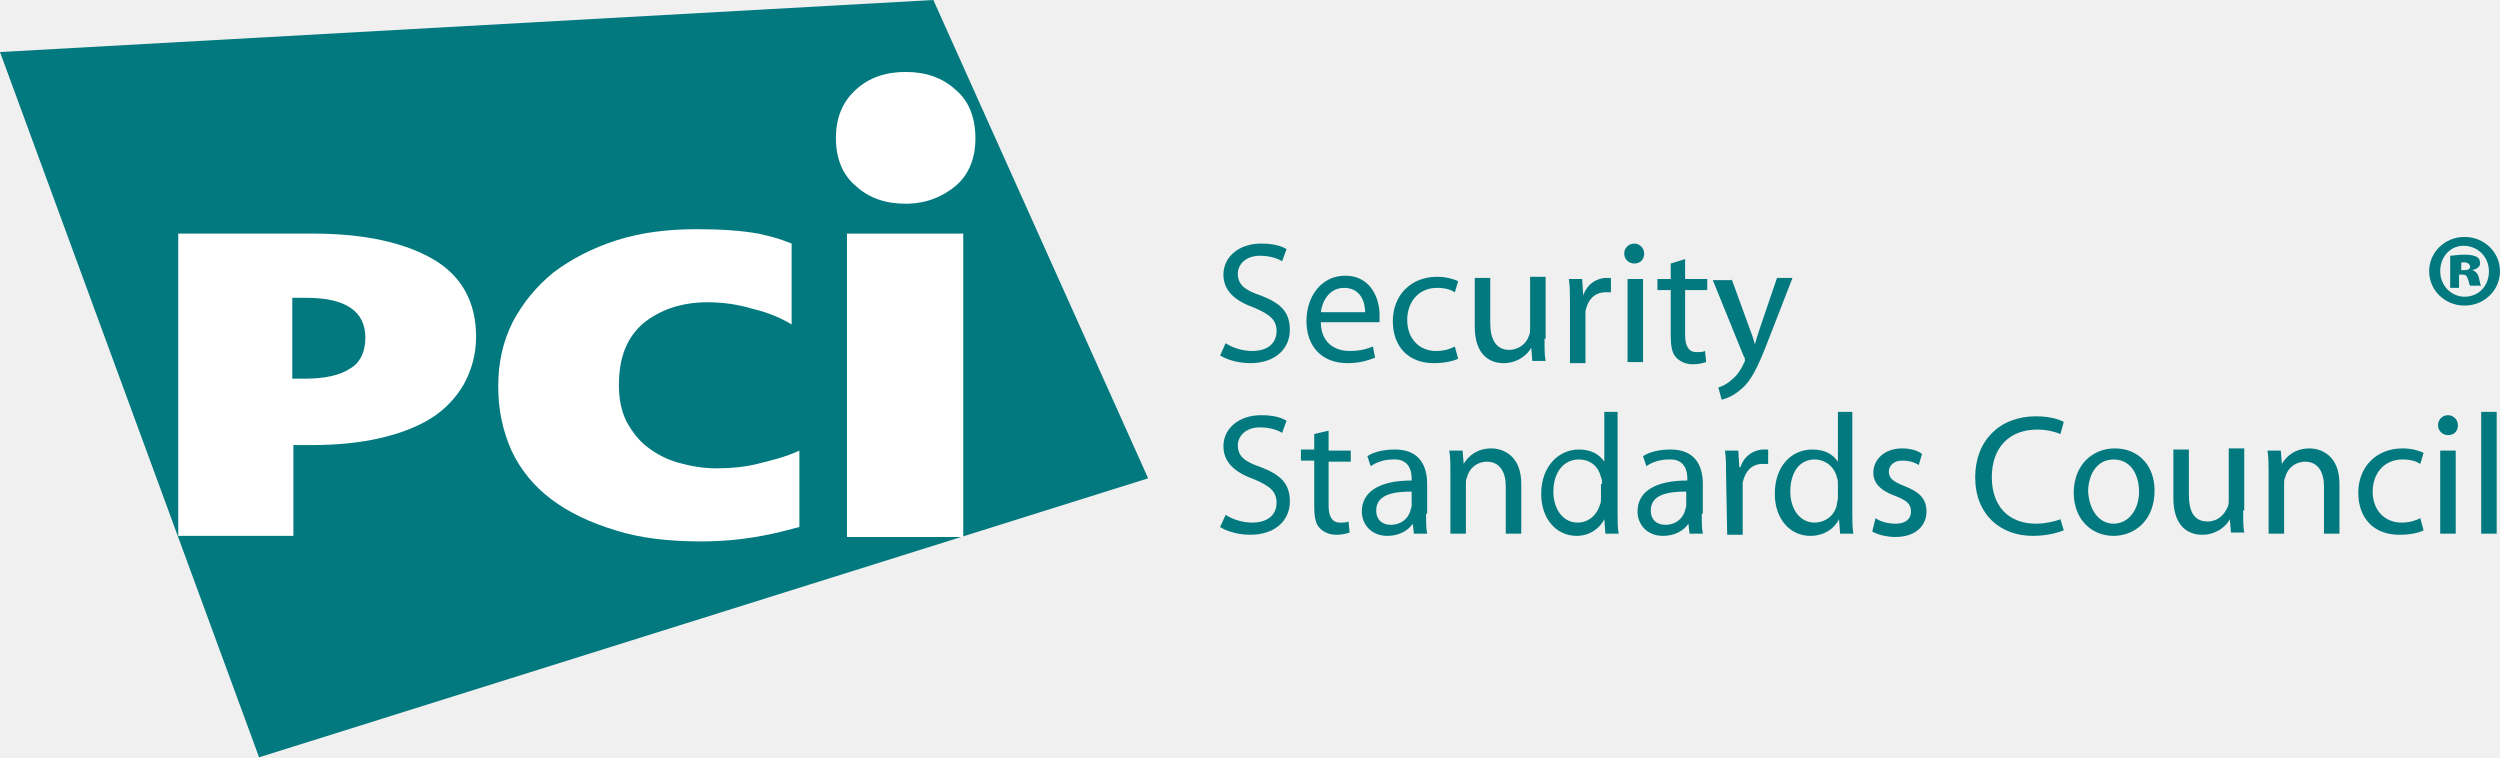
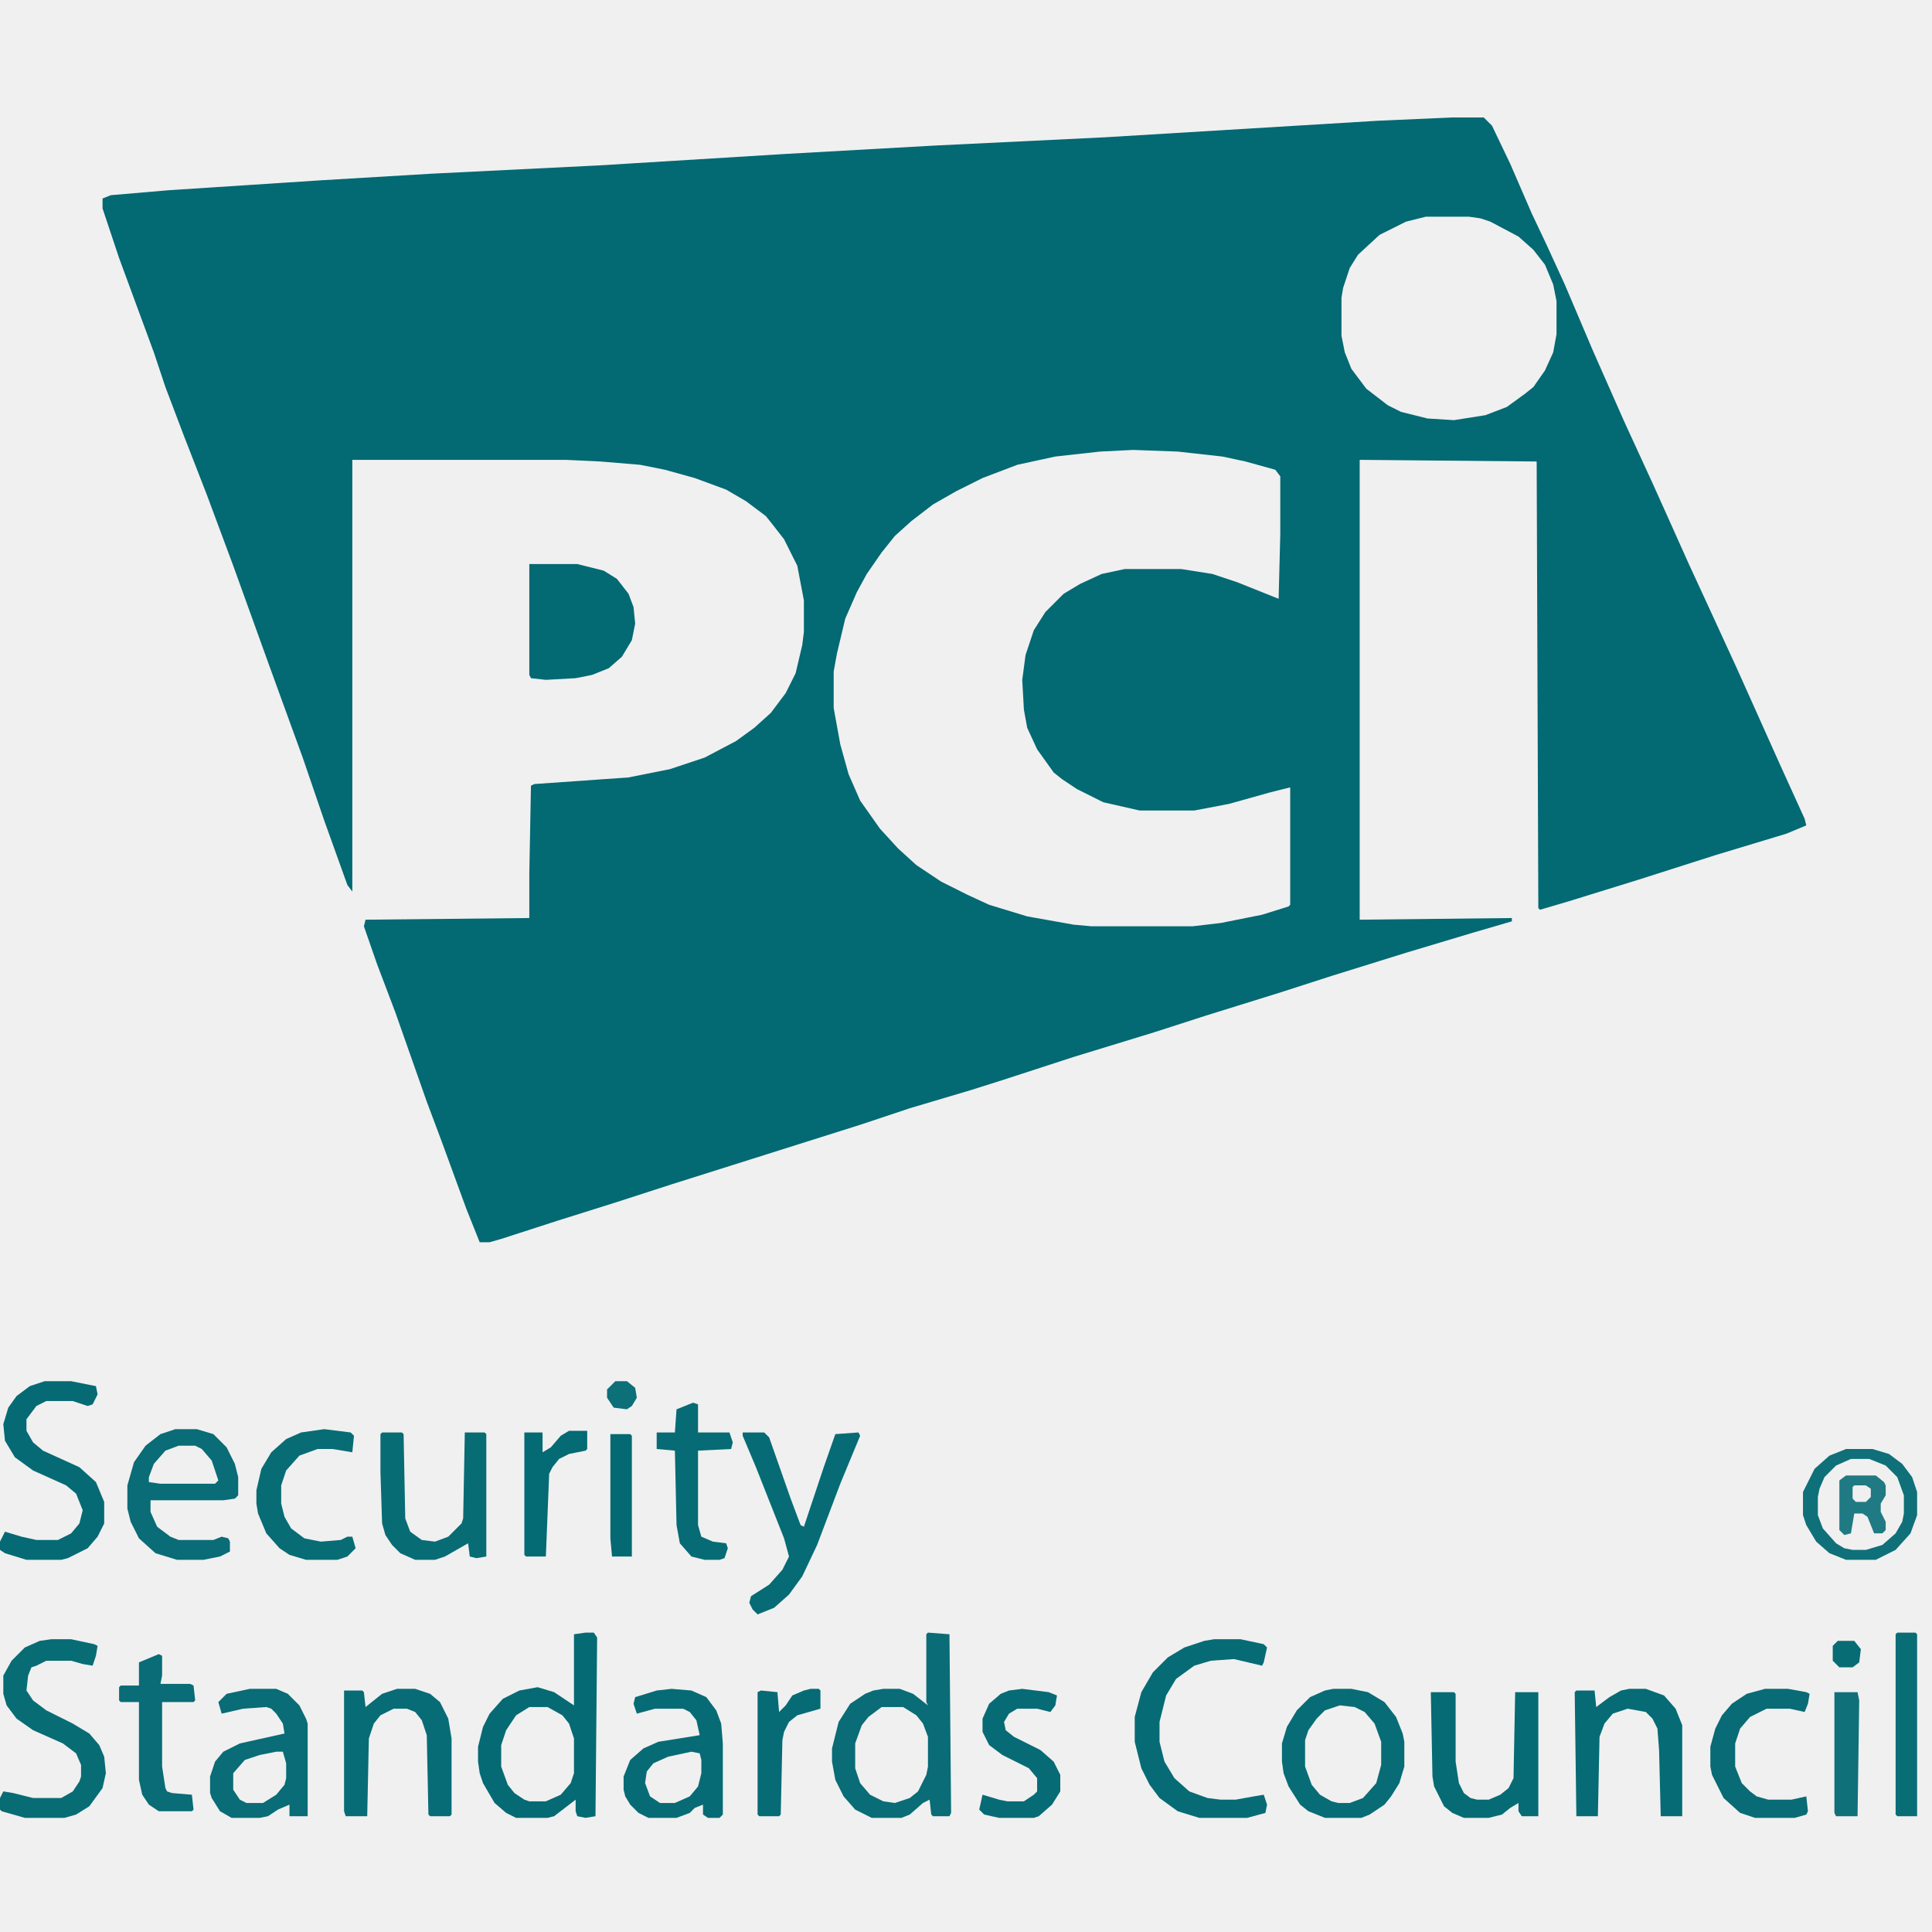
- <svg xmlns="http://www.w3.org/2000/svg" xml:space="preserve" id="pci" x="0" y="0" enable-background="new 0 0 225.8 68.4" version="1.1" viewBox="0 0 225.8 68.4">
-   <g>
-     <g>
-       <path fill="#02797E" d="M110.7 31c.6.4 1.5.7 2.4.7 1.4 0 2.2-.7 2.2-1.8 0-1-.6-1.5-2-2.1-1.7-.6-2.8-1.5-2.8-3 0-1.6 1.4-2.8 3.4-2.8 1.1 0 1.8.2 2.3.5l-.4 1.1c-.3-.2-1-.5-2-.5-1.4 0-2 .9-2 1.6 0 1 .6 1.5 2.1 2 1.8.7 2.6 1.5 2.6 3.1 0 1.6-1.2 3-3.6 3-1 0-2.1-.3-2.7-.7L110.7 31M119.3 29.1c0 1.8 1.2 2.6 2.6 2.6 1 0 1.6-.2 2.1-.4l.2 1c-.5.2-1.3.5-2.5.5-2.3 0-3.7-1.5-3.7-3.8 0-2.3 1.4-4.1 3.5-4.1 2.4 0 3.1 2.2 3.1 3.5 0 .3 0 .5 0 .7L119.3 29.1M123.3 28.2c0-.9-.4-2.2-1.9-2.2-1.4 0-2 1.3-2.1 2.2H123.3zM131.7 32.4c-.4.2-1.2.4-2.2.4-2.3 0-3.7-1.5-3.7-3.8 0-2.3 1.6-4 4-4 .8 0 1.5.2 1.9.4l-.3 1c-.3-.2-.8-.4-1.6-.4-1.7 0-2.7 1.3-2.7 2.9 0 1.7 1.1 2.8 2.6 2.8.8 0 1.3-.2 1.7-.4L131.7 32.4M139.5 30.6c0 .8 0 1.5.1 2h-1.2l-.1-1.2h0c-.3.6-1.2 1.4-2.5 1.4-1.2 0-2.6-.7-2.6-3.3v-4.4h1.4v4.1c0 1.4.5 2.4 1.7 2.4.9 0 1.6-.6 1.8-1.3.1-.2.1-.4.1-.7v-4.6h1.4V30.6M141.8 27.5c0-.9 0-1.6-.1-2.3h1.2l.1 1.5h0c.3-1 1.2-1.6 2.1-1.6.1 0 .3 0 .4 0v1.3c-.2 0-.3 0-.5 0-1 0-1.6.7-1.8 1.7 0 .2 0 .4 0 .7v4h-1.4L141.8 27.5M147.6 23.8c-.5 0-.9-.4-.9-.9 0-.5.4-.9.9-.9.5 0 .9.4.9.9C148.5 23.4 148.2 23.8 147.6 23.8L147.6 23.8M148.3 32.7H147v-7.5h1.4V32.7zM152.2 23.4v1.8h2v1h-2v4.1c0 .9.3 1.5 1 1.5.4 0 .6 0 .8-.1l.1 1c-.3.1-.7.2-1.2.2-.6 0-1.1-.2-1.5-.6-.4-.4-.5-1.1-.5-2v-4.1h-1.2v-1h1.2v-1.4L152.2 23.4M156.4 25.2l1.6 4.4c.2.5.4 1.1.5 1.5h0c.1-.4.3-1 .5-1.6l1.5-4.4h1.4l-2.1 5.4c-1 2.6-1.6 3.9-2.6 4.7-.7.6-1.3.8-1.7.9l-.3-1.1c.3-.1.8-.3 1.2-.7.4-.3.8-.8 1.1-1.5.1-.1.1-.2.1-.3 0-.1 0-.2-.1-.3l-2.8-6.9H156.4M110.7 46.5c.6.4 1.5.7 2.4.7 1.4 0 2.2-.7 2.2-1.8 0-1-.6-1.5-2-2.1-1.7-.6-2.8-1.5-2.8-3 0-1.6 1.4-2.8 3.4-2.8 1.1 0 1.8.2 2.3.5l-.4 1.1c-.3-.2-1-.5-2-.5-1.4 0-2 .9-2 1.6 0 1 .6 1.5 2.1 2 1.8.7 2.6 1.5 2.6 3.1 0 1.6-1.2 3-3.6 3-1 0-2.1-.3-2.7-.7L110.7 46.5M120 38.9v1.8h2v1h-2v4c0 .9.3 1.5 1 1.5.4 0 .6 0 .8-.1l.1 1c-.3.1-.7.2-1.2.2-.6 0-1.1-.2-1.5-.6-.4-.4-.5-1.1-.5-2v-4.1h-1.2v-1h1.2v-1.4L120 38.9M128.8 46.4c0 .7 0 1.3.1 1.8h-1.2l-.1-.9h0c-.4.6-1.2 1.1-2.3 1.1-1.5 0-2.3-1.1-2.3-2.2 0-1.8 1.6-2.8 4.5-2.8v-.2c0-.6-.2-1.8-1.7-1.7-.7 0-1.4.2-2 .6l-.3-.9c.6-.4 1.5-.6 2.5-.6 2.3 0 2.9 1.6 2.9 3.1V46.4M127.5 44.4c-1.5 0-3.2.2-3.2 1.7 0 .9.6 1.3 1.3 1.3 1 0 1.6-.6 1.8-1.3 0-.1.1-.3.1-.4V44.4zM131 42.7c0-.8 0-1.4-.1-2h1.2l.1 1.2h0c.4-.7 1.2-1.4 2.5-1.4 1 0 2.7.6 2.7 3.2v4.5H136v-4.3c0-1.2-.5-2.2-1.7-2.2-.9 0-1.6.6-1.8 1.4-.1.2-.1.4-.1.6v4.5H131V42.7M146.1 37.2v9.1c0 .7 0 1.4.1 1.9h-1.2l-.1-1.3h0c-.4.8-1.3 1.5-2.5 1.5-1.8 0-3.2-1.5-3.2-3.8 0-2.5 1.6-4 3.4-4 1.2 0 1.9.5 2.3 1.1h0v-4.5H146.1M144.7 43.7c0-.2 0-.4-.1-.6-.2-.9-.9-1.6-2-1.6-1.4 0-2.3 1.2-2.3 2.9 0 1.5.8 2.8 2.2 2.8.9 0 1.7-.6 2-1.6.1-.2.1-.4.1-.6V43.7zM153.7 46.4c0 .7 0 1.3.1 1.8h-1.2l-.1-.9h0c-.4.6-1.2 1.1-2.3 1.1-1.5 0-2.3-1.1-2.3-2.2 0-1.8 1.6-2.8 4.5-2.8v-.2c0-.6-.2-1.8-1.7-1.7-.7 0-1.4.2-2 .6l-.3-.9c.6-.4 1.5-.6 2.5-.6 2.3 0 2.9 1.6 2.9 3.1V46.4M152.3 44.4c-1.5 0-3.2.2-3.2 1.7 0 .9.6 1.3 1.3 1.3 1 0 1.6-.6 1.8-1.3 0-.1.1-.3.1-.4V44.4zM155.9 43c0-.9 0-1.6-.1-2.3h1.2l.1 1.5h.1c.3-1 1.2-1.6 2.1-1.6.1 0 .2 0 .4 0v1.3c-.2 0-.3 0-.5 0-1 0-1.6.7-1.8 1.7 0 .2 0 .4 0 .7v4h-1.4L155.9 43M167.3 37.2v9.1c0 .7 0 1.4.1 1.9h-1.2l-.1-1.3h0c-.4.8-1.3 1.5-2.6 1.5-1.8 0-3.2-1.5-3.2-3.8 0-2.5 1.5-4 3.4-4 1.2 0 1.9.5 2.3 1.1h0v-4.5H167.3M166 43.7c0-.2 0-.4-.1-.6-.2-.9-1-1.6-2-1.6-1.4 0-2.2 1.2-2.2 2.9 0 1.5.8 2.8 2.2 2.8.9 0 1.8-.6 2-1.6 0-.2.1-.4.1-.6V43.7zM169.4 46.8c.4.3 1.1.5 1.8.5 1 0 1.4-.5 1.4-1.1 0-.7-.4-1-1.4-1.4-1.4-.5-2-1.2-2-2.1 0-1.2 1-2.2 2.6-2.2.8 0 1.4.2 1.8.5l-.3 1c-.3-.2-.8-.4-1.5-.4-.8 0-1.2.5-1.2 1 0 .6.4.9 1.4 1.3 1.3.5 2 1.1 2 2.3 0 1.3-1 2.3-2.8 2.3-.8 0-1.6-.2-2.1-.5L169.4 46.8M186.4 47.9c-.5.2-1.5.5-2.8.5-2.9 0-5.2-1.9-5.2-5.3 0-3.3 2.2-5.5 5.5-5.5 1.3 0 2.1.3 2.5.5l-.3 1.1c-.5-.2-1.2-.4-2.1-.4-2.5 0-4.1 1.6-4.1 4.3 0 2.6 1.5 4.2 4 4.2.8 0 1.7-.2 2.2-.4L186.4 47.9M190.9 48.4c-2 0-3.6-1.5-3.6-3.9 0-2.5 1.7-4 3.7-4 2.2 0 3.6 1.6 3.6 3.8C194.6 47.1 192.7 48.4 190.9 48.4L190.9 48.4M190.9 47.3c1.3 0 2.3-1.2 2.3-2.9 0-1.3-.6-2.9-2.3-2.9-1.6 0-2.3 1.5-2.3 2.9C188.7 46.1 189.6 47.3 190.9 47.3L190.9 47.3zM202.6 46.1c0 .8 0 1.5.1 2h-1.2l-.1-1.2h0c-.3.6-1.2 1.4-2.5 1.4-1.2 0-2.6-.7-2.6-3.3v-4.4h1.4v4.1c0 1.4.4 2.4 1.7 2.4.9 0 1.5-.6 1.8-1.3.1-.2.1-.4.1-.7v-4.6h1.4V46.1M204.9 42.7c0-.8 0-1.4-.1-2h1.2l.1 1.2h0c.4-.7 1.2-1.4 2.5-1.4 1 0 2.7.6 2.7 3.2v4.5h-1.4v-4.3c0-1.2-.5-2.2-1.7-2.2-.9 0-1.6.6-1.8 1.4-.1.2-.1.4-.1.6v4.5h-1.4V42.7M218.9 47.9c-.4.2-1.1.4-2.2.4-2.3 0-3.7-1.5-3.7-3.8 0-2.3 1.6-4 4-4 .8 0 1.5.2 1.9.4l-.3 1c-.3-.2-.8-.4-1.6-.4-1.7 0-2.7 1.3-2.7 2.9 0 1.7 1.1 2.8 2.6 2.8.8 0 1.3-.2 1.7-.4L218.9 47.9M221.1 39.3c-.5 0-.9-.4-.9-.9 0-.5.4-.9.9-.9.5 0 .9.4.9.9C222 38.9 221.7 39.3 221.1 39.3L221.1 39.3M221.8 48.2h-1.4v-7.5h1.4V48.2z" />
-       <rect width="1.4" height="11" x="224.1" y="37.2" fill="#02797E" />
-       <g>
-         <polyline fill="#02797E" points="103.7 43.2 23.4 68.4 0 4.7 84.3 0 103.7 43.2" />
-       </g>
-       <path fill="#FFF" d="M43 30.4c0 1.6-.4 3-1.1 4.3-.7 1.2-1.7 2.3-3 3.1-1.3.8-2.9 1.4-4.7 1.8-1.8.4-3.8.6-6.1.6h-1.6v8.2H16.1V21.1h12.2c4.6 0 8.2.8 10.8 2.3C41.7 24.9 43 27.3 43 30.4M33 30.5c0-2.4-1.8-3.6-5.3-3.6h-1.3v7.3h1.2c1.7 0 3.1-.3 4-.9C32.5 32.8 33 31.8 33 30.5zM68.8 48.4c-1.6.3-3.4.5-5.5.5-2.9 0-5.5-.3-7.7-1-2.3-.7-4.2-1.6-5.8-2.8-1.6-1.2-2.8-2.7-3.6-4.4-.8-1.8-1.2-3.7-1.2-5.8 0-2.1.4-4 1.3-5.8.9-1.7 2.1-3.2 3.7-4.5 1.6-1.2 3.5-2.2 5.7-2.9 2.2-.7 4.6-1 7.2-1 2 0 3.9.1 5.6.4 1.7.4 1.7.4 3 .9l0 7.3c-1-.6-2.2-1.1-3.5-1.4-1.3-.4-2.7-.6-4.1-.6-2.4 0-4.3.7-5.8 1.9-1.5 1.3-2.2 3.1-2.2 5.6 0 1.2.2 2.3.7 3.3.5.9 1.1 1.7 1.9 2.3.8.6 1.7 1.1 2.8 1.4 1.1.3 2.2.5 3.4.5 1.2 0 2.5-.1 3.7-.4 1.2-.3 2.5-.6 3.8-1.2l0 6.9C70.6 48 70.4 48.1 68.8 48.4" />
-       <rect width="10.5" height="27.4" x="76.5" y="21.1" fill="#FFF" />
-       <path fill="#FFF" d="M88.1,12.5c0,1.8-0.6,3.3-1.8,4.3c-1.2,1-2.7,1.6-4.5,1.6c-1.8,0-3.3-0.5-4.5-1.6c-1.2-1-1.8-2.5-1.8-4.3c0-1.9,0.6-3.3,1.8-4.4c1.2-1.1,2.7-1.6,4.5-1.6c1.8,0,3.3,0.5,4.5,1.6C87.5,9.1,88.1,10.6,88.1,12.5" />
-     </g>
-     <g>
-       <path fill="#02797E" d="M225.8,24.5c0,1.7-1.4,3.1-3.2,3.1c-1.8,0-3.2-1.4-3.2-3.1c0-1.7,1.4-3.1,3.2-3.1C224.4,21.4,225.8,22.8,225.8,24.5z M220.4,24.5c0,1.3,1,2.3,2.2,2.3c1.3,0,2.2-1,2.2-2.3c0-1.3-1-2.3-2.3-2.3C221.3,22.2,220.4,23.2,220.4,24.5z M222.2,26h-0.9v-2.9c0.2,0,0.7-0.1,1.3-0.1c0.6,0,0.9,0.1,1.1,0.2c0.2,0.1,0.3,0.3,0.3,0.6s-0.3,0.5-0.7,0.6v0c0.3,0.1,0.5,0.3,0.6,0.7c0.1,0.4,0.1,0.6,0.2,0.7h-1c-0.1-0.1-0.1-0.4-0.2-0.6c-0.1-0.3-0.2-0.4-0.5-0.4h-0.3V26z M222.3,24.4h0.3c0.3,0,0.5-0.1,0.5-0.3c0-0.2-0.2-0.4-0.5-0.4c-0.1,0-0.2,0-0.3,0V24.4z" />
-     </g>
-   </g>
+ <svg xmlns="http://www.w3.org/2000/svg" version="1.1" viewBox="0 0 1168 1168" width="292" height="292">
+   <path transform="translate(878,71)" d="m0 0h19l5 5 11 23 13 30 9 19 11 24 17 40 19 43 17 37 9 20 13 29 12 26 17 37 26 58 15 33 1 4-12 5-43 13-47 15-42 13-17 5-1-1-1-270-107-1v278l92-1v2l-24 7-40 12-45 14-31 10-45 14-31 10-49 15-43 14-19 6-37 11-30 10-114 36-34 11-35 11-34 11-7 2h-6l-8-20-15-41-9-24-19-54-11-29-8-23 1-4 99-1v-27l1-53 2-1 57-4 25-5 21-7 19-10 11-8 10-9 9-12 6-12 4-17 1-8v-19l-4-21-8-16-7-9-4-5-12-9-12-7-19-7-18-5-15-3-24-2-21-1h-129v261l-3-4-14-39-13-38-20-55-22-61-16-43-14-36-11-29-7-21-21-57-10-30v-6l5-2 35-3 92-6 67-4 101-5 114-7 89-5 103-5 165-10zm-16 60-12 3-16 8-13 12-5 8-4 12-1 6v23l2 10 4 10 9 12 13 10 8 4 16 4 16 1 19-3 13-5 11-8 5-4 7-10 5-11 2-11v-20l-2-10-5-12-7-9-9-8-17-9-6-2-7-1zm-177 141-20 1-27 3-23 5-21 8-16 8-14 8-13 10-10 9-8 10-9 13-6 11-7 16-5 21-2 11v22l4 22 5 18 7 16 12 17 11 12 11 10 15 10 16 8 13 6 23 7 28 5 11 1h61l17-2 25-5 16-5 1-1v-71l-12 3-25 7-21 4h-33l-22-5-16-8-9-6-5-4-10-14-6-13-2-11-1-18 2-15 5-15 7-11 11-11 10-6 13-6 14-3h34l19 3 15 5 25 10 1-39v-35l-3-4-18-5-14-3-27-3z" fill="#036973" />
+   <path transform="translate(320,341)" d="m0 0h29l16 4 8 5 7 9 3 8 1 10-2 10-6 10-8 7-10 4-10 2-18 1-9-1-1-2z" fill="#036973" />
+   <path transform="translate(561,987)" d="m0 0 13 1 1 108-1 2h-10l-1-1-1-9-4 2-8 7-5 2h-18l-10-5-7-8-5-10-2-11v-8l4-16 7-11 9-6 5-2 6-1h10l8 3 9 7-1-2v-41zm-28 45-8 6-4 5-4 11v15l3 9 6 7 8 4 7 1 9-3 5-4 5-10 1-5v-18l-3-8-4-5-8-5z" fill="#096C76" />
+   <path transform="translate(354,987)" d="m0 0h5l2 3-1 108-6 1-5-1-1-3v-7l-13 10-4 1h-19l-6-3-7-6-7-12-2-6-1-7v-9l3-12 4-8 8-9 10-5 11-2 10 3 12 8v-43zm-34 45-8 5-6 9-3 9v13l4 11 4 5 6 4 3 1h10l9-4 6-7 2-6v-21l-3-9-4-5-9-5z" fill="#066A74" />
+   <path transform="translate(31,991)" d="m0 0h12l14 3 2 1-1 6-2 6-6-1-7-2h-15l-6 3-3 1-2 5-1 9 4 6 8 6 16 8 10 6 6 7 3 7 1 10-2 9-8 11-8 5-7 2h-24l-14-4-1-1v-7l2-4 6 1 12 3h17l7-4 4-6 1-3v-7l-3-7-8-6-18-8-10-7-6-8-2-7v-11l5-9 8-8 9-4z" fill="#086C75" />
+   <path transform="translate(734,991)" d="m0 0h16l14 3 2 2-2 9-1 2-17-4-14 1-10 3-11 8-6 10-4 16v12l3 12 6 10 9 8 11 4 8 1h9l11-2 6-1 2 6-1 5-11 3h-29l-13-4-11-8-6-8-5-10-4-16v-15l4-15 7-12 9-9 10-6 12-4z" fill="#076B75" />
+   <path transform="translate(806,1021)" d="m0 0h11l10 2 10 6 7 9 4 10 1 5v15l-3 10-5 8-4 5-9 6-5 2h-22l-10-4-5-4-7-11-3-8-1-7v-11l3-10 6-10 8-8 9-4zm4 10-9 3-5 5-5 7-2 6v16l4 11 5 6 7 4 4 1h7l8-3 8-9 3-11v-14l-4-11-6-7-6-3z" fill="#086C76" />
+   <path transform="translate(27,835)" d="m0 0h16l15 3 1 5-3 6-3 1-9-3h-16l-6 3-6 8v7l4 7 6 5 22 10 10 9 5 12v13l-4 8-6 7-12 6-4 1h-21l-13-4-3-2v-5l3-6 10 3 9 2h13l8-4 5-6 2-8-4-10-6-5-20-9-11-8-6-10-1-10 3-10 5-7 8-6z" fill="#056A74" />
+   <path transform="translate(151,1021)" d="m0 0h16l7 3 7 7 4 8 1 3v56h-11v-7l-7 3-6 4-5 1h-17l-7-4-5-8-1-3v-10l3-9 5-6 10-5 27-6-1-6-4-6-3-3-3-1-14 1-13 3-2-7 5-5zm16 38-10 2-9 3-7 8v10l4 6 4 2h10l8-5 5-6 1-4v-9l-2-7z" fill="#096C76" />
+   <path transform="translate(106,864)" d="m0 0h13l10 3 8 8 5 10 2 8v11l-2 2-7 1h-44v7l4 9 8 6 5 2h21l5-2 4 1 1 2v6l-6 3-10 2h-16l-13-4-10-9-5-10-2-8v-14l4-14 7-10 9-7zm2 10-8 3-7 8-3 8v3l7 1h33l2-2-4-12-6-7-4-2z" fill="#096C76" />
+   <path transform="translate(240,1021)" d="m0 0h11l9 3 6 5 5 10 2 12v46l-1 1h-12l-1-1-1-48-3-9-4-5-5-2h-8l-8 4-4 5-3 9-1 47h-13l-1-3v-73h11l1 1 1 9 10-8z" fill="#086C76" />
+   <path transform="translate(406,1021)" d="m0 0 12 1 9 4 6 8 3 8 1 12v43l-2 2h-7l-3-2v-6l-5 2-3 3-8 3h-17l-6-3-5-5-3-5-1-4v-8l4-10 8-7 9-4 25-4-2-9-4-5-4-2h-17l-11 3-2-6 1-4 13-4zm12 38-14 3-9 4-4 5-1 7 3 8 6 4h9l9-4 5-6 2-8v-8l-1-4z" fill="#076B75" />
+   <path transform="translate(865,1023)" d="m0 0h14l1 1v41l2 13 3 6 4 3 4 1h7l7-3 5-4 3-6 1-52h14v75h-10l-2-3v-5l-5 3-5 4-8 2h-15l-7-3-5-4-6-12-1-6z" fill="#066B74" />
+   <path transform="translate(985,1021)" d="m0 0h10l11 4 7 8 4 10v55h-13l-1-40-1-13-3-6-4-4-11-2-9 3-5 6-3 8-1 48h-13l-1-75 1-1h11l1 10 8-6 7-4z" fill="#066B74" />
+   <path transform="translate(449,866)" d="m0 0h13l3 3 13 37 6 16 2 1 12-36 7-20 14-1 1 2-12 29-14 37-9 19-8 11-9 8-10 4-3-3-2-4 1-4 11-7 8-9 4-8-3-11-17-43-8-19z" fill="#066B74" />
+   <path transform="translate(231,866)" d="m0 0h12l1 1 1 51 3 8 7 5 8 1 8-3 8-8 1-3 1-52h12l1 1v74l-6 1-4-1-1-8-14 8-6 2h-12l-9-4-5-5-4-6-2-7-1-31v-23z" fill="#086C75" />
+   <path transform="translate(1067,1021)" d="m0 0h14l11 2 2 1-1 6-2 5-9-2h-14l-10 5-6 7-3 9v14l4 10 5 5 4 3 7 2h14l9-2 1 9-1 2-7 2h-24l-9-3-10-9-7-14-1-5v-12l3-11 4-8 6-7 9-6z" fill="#086B75" />
+   <path transform="translate(196,864)" d="m0 0 16 2 2 2-1 10-12-2h-9l-11 4-8 9-3 9v11l2 8 4 7 8 6 10 2 12-1 4-2h3l2 7-5 5-6 2h-19l-10-3-6-4-8-9-5-12-1-6v-8l3-13 6-10 9-8 9-4z" fill="#086C75" />
+   <path transform="translate(618,1021)" d="m0 0 16 2 5 2-1 6-3 4-8-2h-12l-5 3-3 5 1 5 5 4 16 8 8 7 4 8v10l-5 8-8 7-3 1h-21l-9-2-3-3 2-9 10 3 5 1h10l6-4 2-2v-8l-5-6-16-8-8-6-4-8v-8l4-9 7-6 5-2z" fill="#076B75" />
+   <path transform="translate(96 1e3)" d="m0 0 2 1v12l-1 5h18l2 1 1 9-1 1h-19v39l2 13 1 2 3 1 12 1 1 9-1 1h-20l-6-4-4-6-2-9v-47h-11l-1-1v-8l1-1h11v-14z" fill="#096C76" />
+   <path transform="translate(419,848)" d="m0 0 3 1v17h19l2 6-1 4-20 1v45l2 7 7 3 8 1 1 3-2 6-3 1h-9l-8-2-7-8-2-11-1-45-11-1v-10h11l1-14z" fill="#076B75" />
+   <path transform="translate(1147,987)" d="m0 0h11l1 1v110h-12l-1-1v-109z" fill="#096D76" />
+   <path transform="translate(1116,876)" d="m0 0h16l10 3 8 6 6 8 3 9v14l-4 11-9 10-12 6h-18l-10-4-8-7-6-10-2-6v-14l7-14 9-8zm3 6-9 4-7 7-3 7-1 5v11l3 8 8 9 5 3 5 1h8l10-3 8-7 4-7 1-5v-11l-4-11-7-7-10-4z" fill="#0F7079" />
+   <path transform="translate(344,865)" d="m0 0h11v11l-1 1-10 2-6 3-4 5-2 4-2 50h-12l-1-1v-74h11v12l5-3 6-7z" fill="#046A73" />
+   <path transform="translate(490,1021)" d="m0 0h5l1 1v11l-14 4-5 4-3 6-1 5-1 45-1 1h-12l-1-1v-74l2-1 10 1 1 12 4-4 4-6 7-3z" fill="#076B75" />
+   <path transform="translate(1109,1023)" d="m0 0h14l1 5-1 70h-13l-1-2z" fill="#10707A" />
+   <path transform="translate(369,867)" d="m0 0h12l1 1v73h-12l-1-11z" fill="#046973" />
+   <path transform="translate(1116,892)" d="m0 0h18l5 4 1 2v6l-3 5v5l3 6v5l-2 2h-5l-4-10-3-2h-5l-2 12-4 1-3-3v-30zm5 6-1 1v7l2 2h6l3-3v-5l-3-2z" fill="#207A83" />
+   <path transform="translate(372,835)" d="m0 0h7l5 4 1 6-3 5-3 2-8-1-4-6v-5z" fill="#0D6F78" />
+   <path transform="translate(1111,992)" d="m0 0h10l4 5-1 8-4 3h-8l-4-4v-9z" fill="#086C75" />
</svg>
